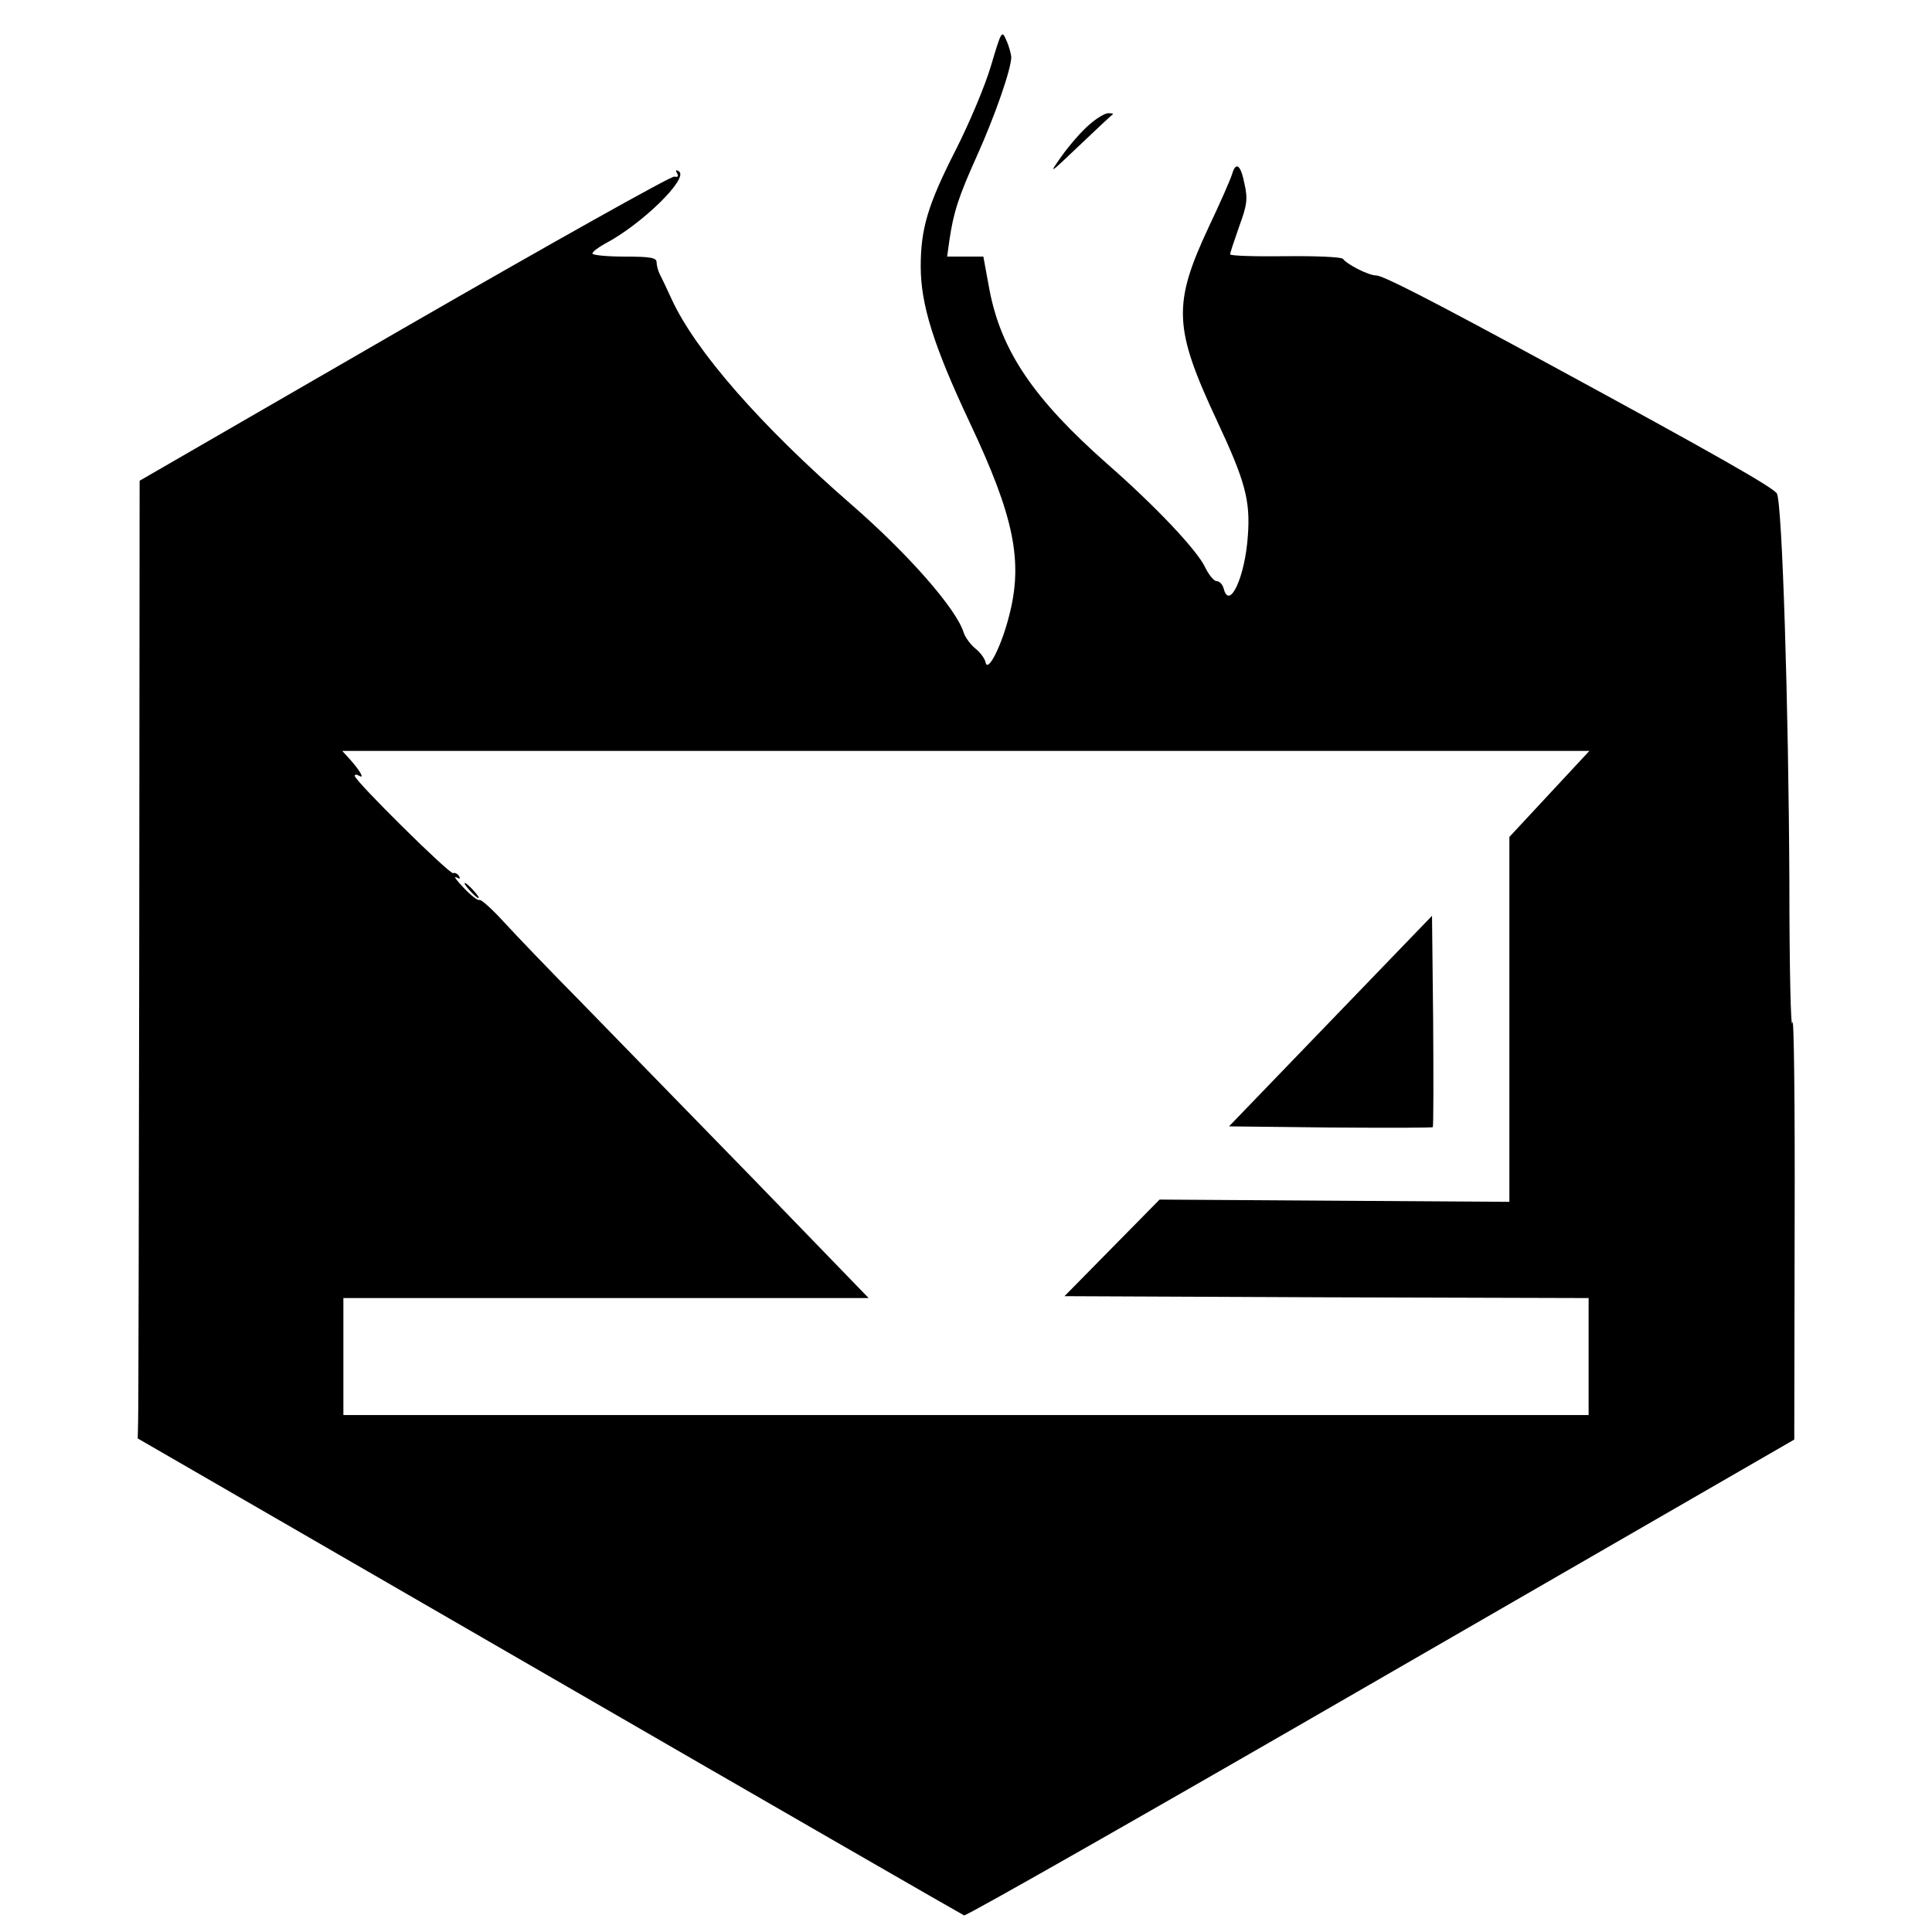
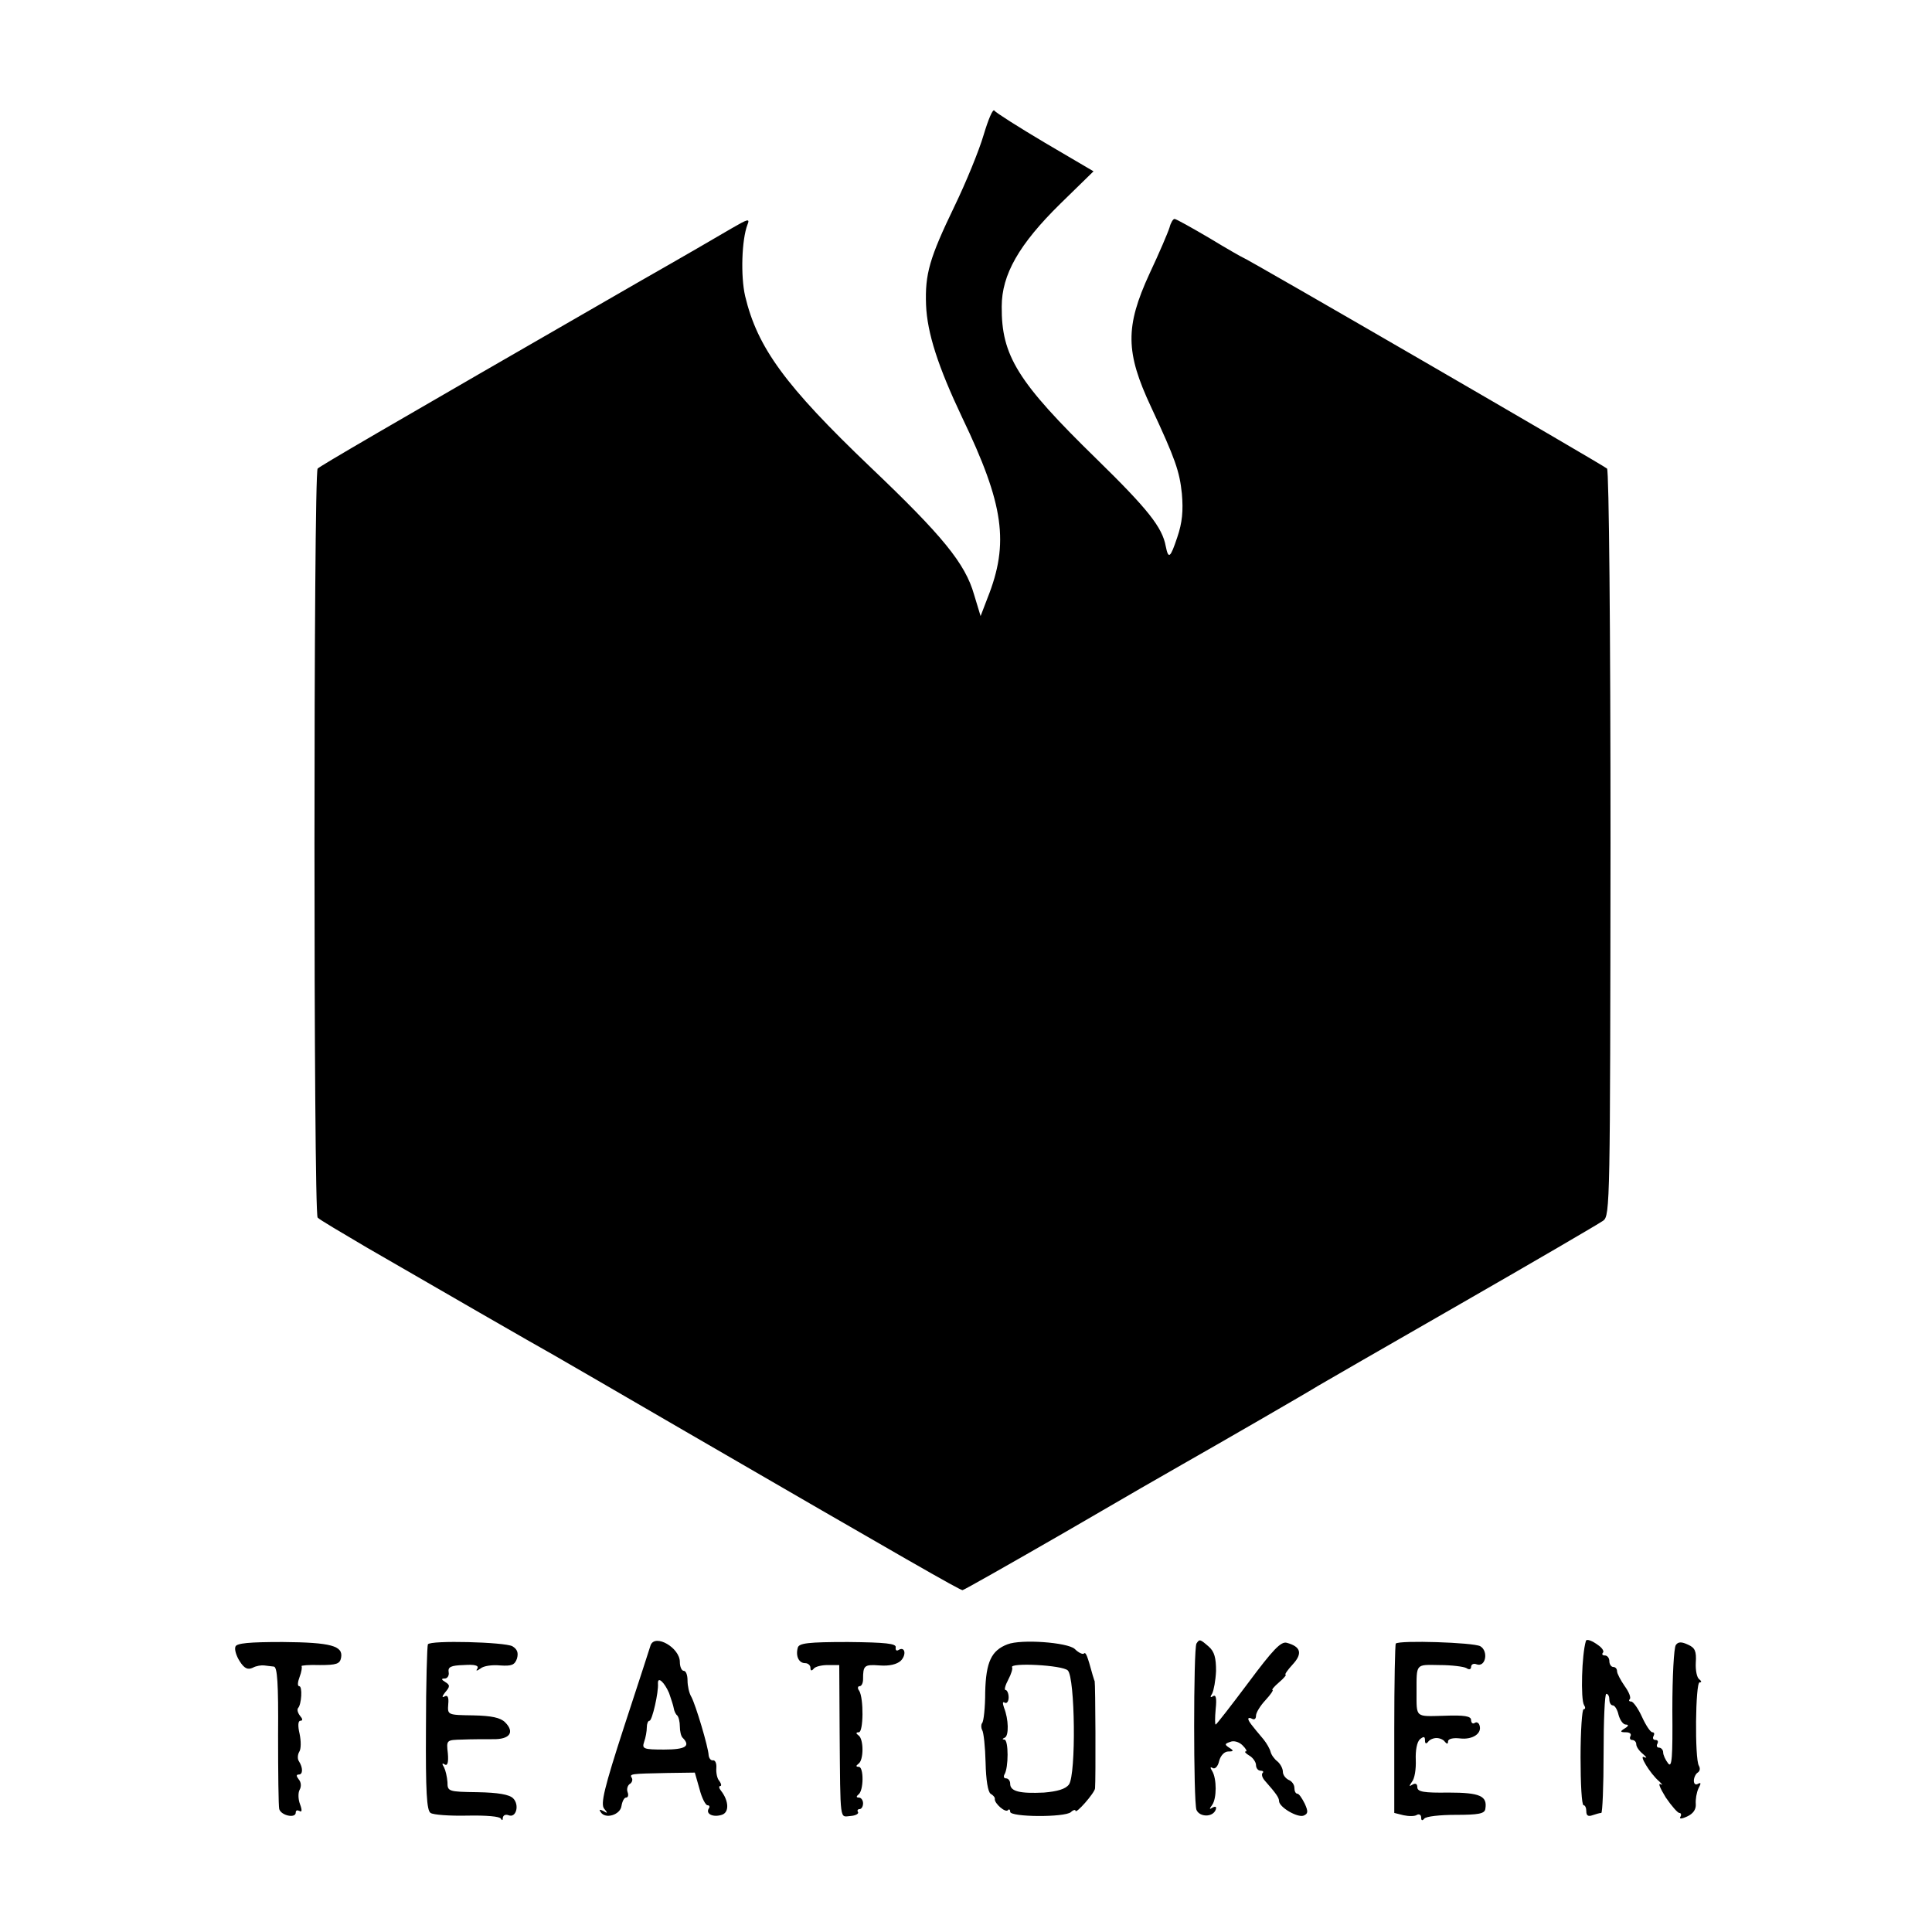
- <svg xmlns="http://www.w3.org/2000/svg" version="1.0" width="512pt" height="512pt" viewBox="0 0 512 512" preserveAspectRatio="xMidYMid meet">
-   <g transform="translate(0,512) scale(0.1,-0.1)" fill="#000000" stroke="none">
-     <path d="M2626 4945 c-16 -54 -58 -153 -93 -222 -74 -145 -93 -209 -93 -309 0 -101 34 -210 130 -414 118 -250 142 -368 104 -513 -20 -79 -56 -150 -62 -123 -2 11 -15 28 -28 38 -12 10 -26 29 -30 41 -19 63 -147 209 -299 341 -239 208 -412 406 -475 543 -12 26 -26 56 -31 65 -5 10 -9 25 -9 33 0 12 -16 15 -85 15 -47 0 -85 4 -85 8 0 5 15 16 33 26 99 52 224 175 196 192 -8 5 -9 3 -5 -5 5 -8 3 -11 -7 -9 -8 2 -331 -179 -716 -401 l-701 -405 -1 -1225 c-1 -674 -2 -1246 -3 -1270 l-1 -43 1090 -630 c600 -347 1095 -632 1100 -634 6 -2 503 281 1105 629 l1095 632 1 575 c1 316 -2 555 -6 530 -4 -25 -8 143 -8 374 -2 465 -19 1002 -33 1028 -8 15 -160 102 -604 343 -317 172 -440 235 -458 235 -20 0 -77 29 -88 44 -4 5 -73 8 -153 7 -80 -1 -146 1 -146 5 0 4 11 37 24 74 21 57 23 73 14 113 -10 51 -23 60 -33 25 -4 -13 -31 -75 -61 -138 -97 -207 -94 -269 22 -517 73 -156 88 -209 81 -302 -7 -109 -49 -200 -64 -141 -3 11 -11 20 -19 20 -7 0 -21 17 -31 38 -22 45 -129 159 -258 272 -196 173 -282 300 -313 463 l-16 87 -48 0 -48 0 6 43 c11 75 24 115 73 224 49 109 91 231 91 262 -1 9 -6 29 -13 44 -12 28 -13 26 -41 -68z m1480 -1929 l-106 -114 0 -483 0 -484 -464 3 -463 3 -126 -128 -126 -128 695 -3 694 -2 0 -155 0 -155 -1650 0 -1650 0 0 155 0 155 696 0 696 0 -303 313 c-167 171 -372 382 -455 467 -84 85 -178 183 -209 217 -32 35 -61 61 -65 58 -4 -2 -22 12 -41 32 -19 20 -28 32 -20 28 10 -5 12 -4 7 4 -4 6 -11 9 -15 7 -8 -5 -261 245 -261 258 0 4 5 4 12 0 15 -9 2 14 -25 44 l-20 22 1652 0 1653 0 -106 -114z" />
-     <path d="M1245 2760 c10 -11 20 -20 23 -20 3 0 -3 9 -13 20 -10 11 -20 20 -23 20 -3 0 3 -9 13 -20z" />
-     <path d="M3526 2414 l-269 -279 268 -3 c147 -1 270 -1 272 1 2 2 2 129 1 282 l-3 278 -269 -279z" />
-     <path d="M2886 4789 c-19 -16 -52 -54 -72 -82 -36 -51 -35 -50 47 28 46 44 86 81 88 82 2 2 -3 3 -12 3 -9 0 -32 -14 -51 -31z" />
+ <svg xmlns="http://www.w3.org/2000/svg" version="1.0" width="503pt" height="503pt" viewBox="0 0 503 503" preserveAspectRatio="xMidYMid meet">
+   <g transform="translate(0,503) scale(0.1,-0.1)" fill="#000000" stroke="none">
+     <path d="M2561 4679 c-12 -41 -46 -124 -76 -186 -65 -135 -77 -176 -74 -257 3 -73 31 -160 94 -293 109 -227 123 -327 66 -470 l-18 -47 -17 56 c-23 81 -82 153 -270 332 -222 212 -294 311 -326 445 -12 52 -9 147 6 186 7 17 1 15 -42 -10 -27 -16 -132 -77 -234 -135 -691 -398 -836 -483 -843 -490 -11 -10 -11 -1940 0 -1950 4 -5 62 -39 128 -78 178 -103 445 -257 485 -279 19 -11 175 -101 345 -200 576 -334 714 -413 721 -413 3 0 123 68 267 151 144 84 283 164 308 178 83 47 334 192 349 202 8 5 175 101 370 213 195 112 363 210 374 218 18 13 18 47 19 981 0 554 -4 972 -9 977 -8 8 -943 550 -949 550 -1 0 -40 22 -86 50 -46 27 -87 50 -91 50 -4 0 -10 -10 -13 -22 -4 -13 -27 -67 -52 -120 -64 -139 -63 -205 4 -348 63 -135 74 -167 80 -225 4 -45 1 -76 -12 -114 -18 -54 -23 -58 -30 -23 -9 49 -46 96 -180 227 -206 201 -248 269 -247 397 0 83 45 162 153 268 l86 84 -126 74 c-69 41 -129 79 -132 84 -4 6 -16 -23 -28 -63z" />
+     <path d="M613 743 c-3 -7 2 -24 11 -38 12 -19 21 -23 34 -17 9 5 23 7 30 6 6 -1 18 -2 25 -3 9 -1 12 -43 11 -178 0 -98 1 -185 3 -193 5 -17 43 -25 43 -9 0 6 4 7 10 4 6 -4 7 2 1 18 -5 13 -5 30 -1 37 5 9 4 20 -2 27 -7 9 -7 13 0 13 11 0 11 18 0 35 -4 6 -3 17 1 24 5 7 5 28 1 47 -5 21 -4 34 2 34 7 0 6 5 -1 13 -6 8 -8 16 -5 20 9 9 12 57 3 57 -5 0 -4 11 1 24 5 13 7 26 5 28 -2 2 19 4 48 3 43 0 52 3 55 19 6 31 -26 40 -152 41 -87 0 -120 -3 -123 -12z" />
+     <path d="M1114 749 c-2 -4 -5 -102 -5 -219 -1 -165 2 -214 12 -220 7 -5 50 -8 96 -7 48 1 85 -2 87 -8 3 -5 5 -5 5 2 1 7 7 10 15 7 20 -8 29 27 12 44 -10 10 -39 15 -93 16 -76 1 -78 2 -78 26 -1 14 -5 31 -9 39 -6 9 -5 12 2 7 7 -4 10 5 8 29 -4 35 -4 35 38 36 22 1 58 1 79 1 44 -1 58 18 32 44 -12 12 -35 17 -83 18 -67 1 -67 1 -65 29 2 19 -2 25 -10 20 -7 -4 -6 1 2 11 13 15 13 19 0 27 -10 6 -11 9 -1 9 7 0 12 8 10 17 -2 13 6 17 39 18 29 2 40 -1 36 -9 -5 -7 -2 -7 8 0 8 7 31 10 51 8 30 -2 38 1 44 18 4 15 1 24 -12 32 -21 11 -213 16 -220 5z" />
+     <path d="M1694 747 c-2 -7 -33 -102 -69 -212 -52 -160 -62 -202 -52 -214 10 -12 9 -13 -2 -6 -10 5 -12 4 -7 -3 12 -19 51 -7 54 16 2 12 7 22 12 22 5 0 7 6 4 14 -3 8 0 17 5 21 6 3 9 11 6 16 -7 11 -3 11 92 13 l72 1 12 -42 c6 -24 16 -43 21 -43 5 0 7 -4 3 -9 -8 -14 12 -23 34 -16 20 6 19 36 -2 63 -5 6 -6 12 -2 12 4 0 3 6 -2 13 -6 6 -9 22 -8 34 1 12 -3 21 -9 20 -5 -1 -10 5 -11 13 -1 22 -34 132 -45 152 -6 10 -10 29 -10 43 0 14 -4 25 -10 25 -5 0 -10 10 -10 23 0 37 -64 74 -76 44z m48 -125 c5 -15 11 -32 12 -39 1 -7 5 -16 9 -19 4 -4 7 -17 7 -29 0 -12 3 -25 7 -29 22 -22 8 -31 -48 -31 -54 0 -58 2 -52 20 4 11 7 28 7 38 0 9 3 17 7 17 7 0 24 75 22 97 -1 20 17 3 29 -25z" />
+     <path d="M2077 740 c-6 -22 3 -40 19 -40 8 0 14 -6 14 -12 0 -8 3 -9 8 -3 4 6 21 10 37 10 l30 0 1 -175 c2 -239 0 -220 28 -218 14 1 22 6 20 10 -3 4 -1 8 4 8 5 0 9 7 9 15 0 8 -5 15 -11 15 -7 0 -7 3 -1 8 14 10 14 72 1 72 -8 0 -8 3 -1 8 14 9 14 65 0 74 -7 5 -7 8 1 8 12 0 13 88 1 108 -5 6 -4 12 1 12 5 0 9 8 9 18 0 36 3 39 43 36 26 -2 45 3 55 12 16 16 11 39 -6 28 -5 -3 -8 0 -7 7 2 10 -26 13 -124 14 -105 0 -128 -3 -131 -15z" />
+     <path d="M2623 749 c-42 -16 -56 -46 -58 -124 0 -41 -4 -77 -8 -81 -3 -4 -3 -12 0 -18 4 -6 8 -44 9 -85 1 -45 6 -76 13 -81 7 -4 12 -10 11 -14 -1 -11 27 -36 34 -29 3 4 6 2 6 -4 0 -14 141 -15 158 -1 6 6 12 7 12 4 0 -11 50 46 51 58 2 25 1 272 -1 279 -2 4 -3 10 -5 15 -14 51 -18 62 -23 57 -3 -3 -14 2 -24 12 -19 17 -139 26 -175 12z m157 -68 c19 -18 22 -271 3 -297 -9 -12 -30 -18 -65 -21 -63 -3 -88 3 -88 23 0 8 -5 14 -11 14 -5 0 -7 4 -4 10 11 17 11 90 0 91 -6 0 -6 2 1 5 11 5 10 48 -2 78 -4 12 -4 17 2 13 5 -3 10 3 10 14 0 10 -4 19 -8 19 -4 0 -1 12 7 27 8 15 12 29 10 32 -8 13 131 6 145 -8z" />
+     <path d="M3115 751 c-8 -14 -8 -412 0 -433 8 -19 42 -20 50 0 3 8 0 10 -8 6 -9 -6 -9 -4 -1 7 12 17 12 68 0 88 -6 9 -5 12 1 8 6 -4 14 4 17 18 4 15 14 25 24 25 14 0 15 2 2 10 -12 8 -12 10 3 15 9 4 23 0 32 -9 9 -9 13 -16 8 -16 -4 0 0 -5 10 -11 9 -5 17 -17 17 -24 0 -8 5 -15 12 -15 6 0 9 -3 5 -6 -3 -4 -1 -12 6 -20 29 -33 37 -44 37 -53 0 -16 48 -44 64 -38 12 5 12 11 3 31 -7 14 -15 26 -19 26 -5 0 -8 7 -8 15 0 9 -7 18 -15 21 -8 4 -15 13 -15 21 0 9 -7 21 -14 27 -8 6 -16 17 -18 25 -2 8 -10 22 -18 32 -32 38 -40 48 -40 54 0 3 5 3 10 0 6 -3 10 0 10 8 0 8 11 26 25 41 13 14 21 26 18 26 -3 0 4 9 17 20 13 11 20 20 17 20 -3 0 5 12 18 26 27 29 22 47 -15 57 -15 4 -36 -18 -100 -104 -45 -60 -83 -109 -85 -109 -2 0 -2 18 0 40 3 28 1 39 -7 34 -7 -5 -8 -2 -2 7 4 8 9 34 10 59 0 33 -4 50 -19 63 -23 20 -24 20 -32 8z" />
+     <path d="M3634 751 c-2 -2 -4 -102 -4 -222 l0 -219 24 -6 c14 -3 30 -3 35 1 6 3 11 0 11 -7 0 -8 3 -9 8 -3 4 6 41 10 82 10 59 0 75 3 77 15 6 34 -13 43 -96 43 -64 -1 -81 2 -81 14 0 9 -5 11 -12 7 -10 -6 -10 -5 -2 7 7 8 11 33 10 57 -1 25 3 47 11 54 10 8 13 7 13 -3 0 -9 3 -10 8 -4 4 6 14 10 22 10 8 0 18 -4 22 -10 5 -6 8 -6 8 1 0 7 13 10 31 8 33 -4 58 13 51 34 -2 7 -8 10 -13 6 -5 -3 -9 1 -9 8 0 10 -18 13 -70 11 -76 -2 -72 -6 -72 62 0 75 -3 71 60 70 31 0 63 -4 70 -8 7 -5 12 -3 12 3 0 7 7 10 14 7 24 -9 32 34 10 47 -18 10 -210 16 -220 7z" />
+     <path d="M4129 758 c-11 -36 -14 -152 -5 -167 4 -6 4 -11 -1 -11 -4 0 -8 -56 -8 -125 0 -69 3 -125 8 -125 4 0 7 -7 7 -16 0 -11 5 -14 16 -10 9 3 19 6 23 6 3 0 6 70 6 155 0 85 3 155 7 155 5 0 8 -7 8 -15 0 -8 4 -15 9 -15 5 0 12 -11 15 -25 4 -14 12 -25 19 -25 8 0 7 -4 -3 -10 -13 -8 -12 -10 3 -10 10 0 15 -4 12 -10 -3 -5 -1 -10 4 -10 6 0 11 -5 11 -11 0 -7 8 -18 18 -26 9 -8 11 -11 3 -8 -16 9 15 -43 39 -63 8 -8 10 -11 3 -7 -7 3 0 -12 14 -35 15 -22 31 -40 35 -40 5 0 6 -5 3 -10 -4 -6 3 -6 18 1 15 7 23 18 22 32 -1 12 2 30 7 41 7 13 7 16 -1 12 -6 -4 -11 -1 -11 8 0 8 5 18 10 21 6 4 7 11 3 18 -11 18 -9 217 2 217 6 0 5 3 -1 8 -6 4 -10 23 -9 43 2 30 -2 39 -20 47 -17 8 -26 8 -32 -1 -5 -7 -9 -82 -9 -168 1 -125 -1 -153 -11 -140 -7 9 -13 22 -13 29 0 6 -5 12 -11 12 -5 0 -7 5 -4 10 3 6 1 10 -5 10 -6 0 -8 5 -5 10 3 6 2 10 -3 10 -5 0 -17 18 -27 40 -10 22 -23 40 -28 40 -6 0 -7 3 -4 6 4 4 -2 19 -13 34 -11 16 -20 33 -20 39 0 6 -4 11 -10 11 -5 0 -10 7 -10 15 0 8 -5 15 -12 15 -6 0 -8 3 -5 7 4 3 -1 12 -11 19 -16 12 -31 18 -33 12z" />
  </g>
</svg>
